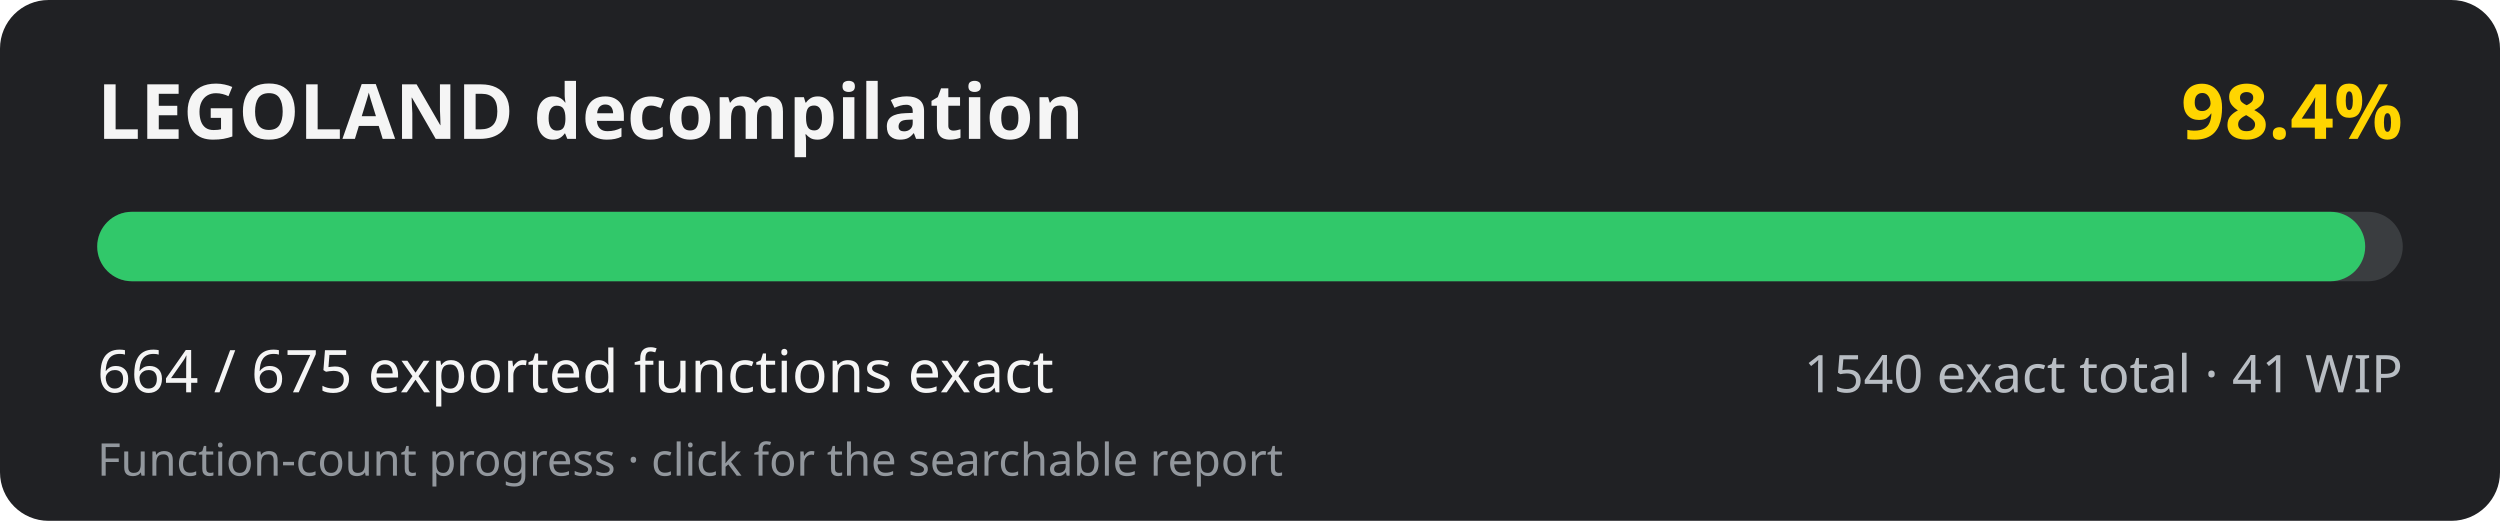
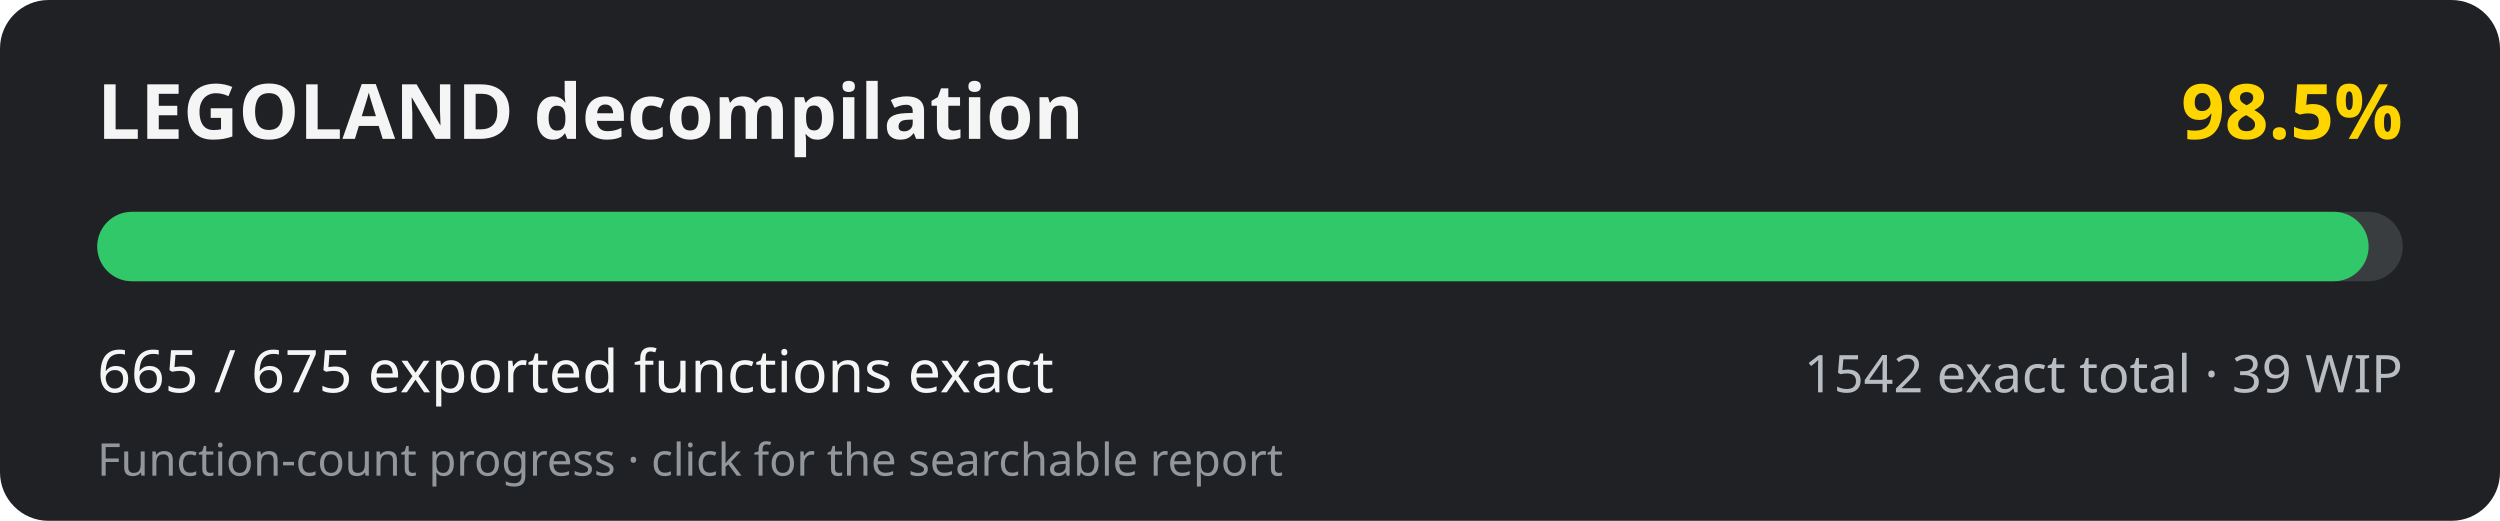
<svg xmlns="http://www.w3.org/2000/svg" width="720" height="150" viewBox="0 0 720 150" role="img" aria-labelledby="title desc">
  <rect width="720" height="150" rx="14" fill="#202124" />
  <text x="28" y="40" fill="#f5f5f5" font-family="system-ui, sans-serif" font-size="22" font-weight="700">LEGOLAND decompilation</text>
-   <text x="692" y="40" fill="#ffd500" text-anchor="end" font-family="system-ui, sans-serif" font-size="22" font-weight="700">98.4%</text>
+   <text x="692" y="40" fill="#ffd500" text-anchor="end" font-family="system-ui, sans-serif" font-size="22" font-weight="700">98.5%</text>
  <rect x="28" y="61" width="664" height="20" rx="10" fill="#3a3d40" />
-   <rect x="28" y="61" width="653.18" height="20" rx="10" fill="#31c86a" />
-   <text x="28" y="113" fill="#f5f5f5" font-family="system-ui, sans-serif" font-size="17">664 / 675 exported functions exact</text>
-   <text x="692" y="113" fill="#b8bdc3" text-anchor="end" font-family="system-ui, sans-serif" font-size="15">1540 exact total · 41 WIP</text>
+   <rect x="28" y="61" width="654.16" height="20" rx="10" fill="#31c86a" />
+   <text x="28" y="113" fill="#f5f5f5" font-family="system-ui, sans-serif" font-size="17">665 / 675 exported functions exact</text>
+   <text x="692" y="113" fill="#b8bdc3" text-anchor="end" font-family="system-ui, sans-serif" font-size="15">1542 exact total · 39 WIP</text>
  <text x="28" y="137" fill="#92979d" font-family="system-ui, sans-serif" font-size="13">Function-count progress · click for the searchable report</text>
</svg>
